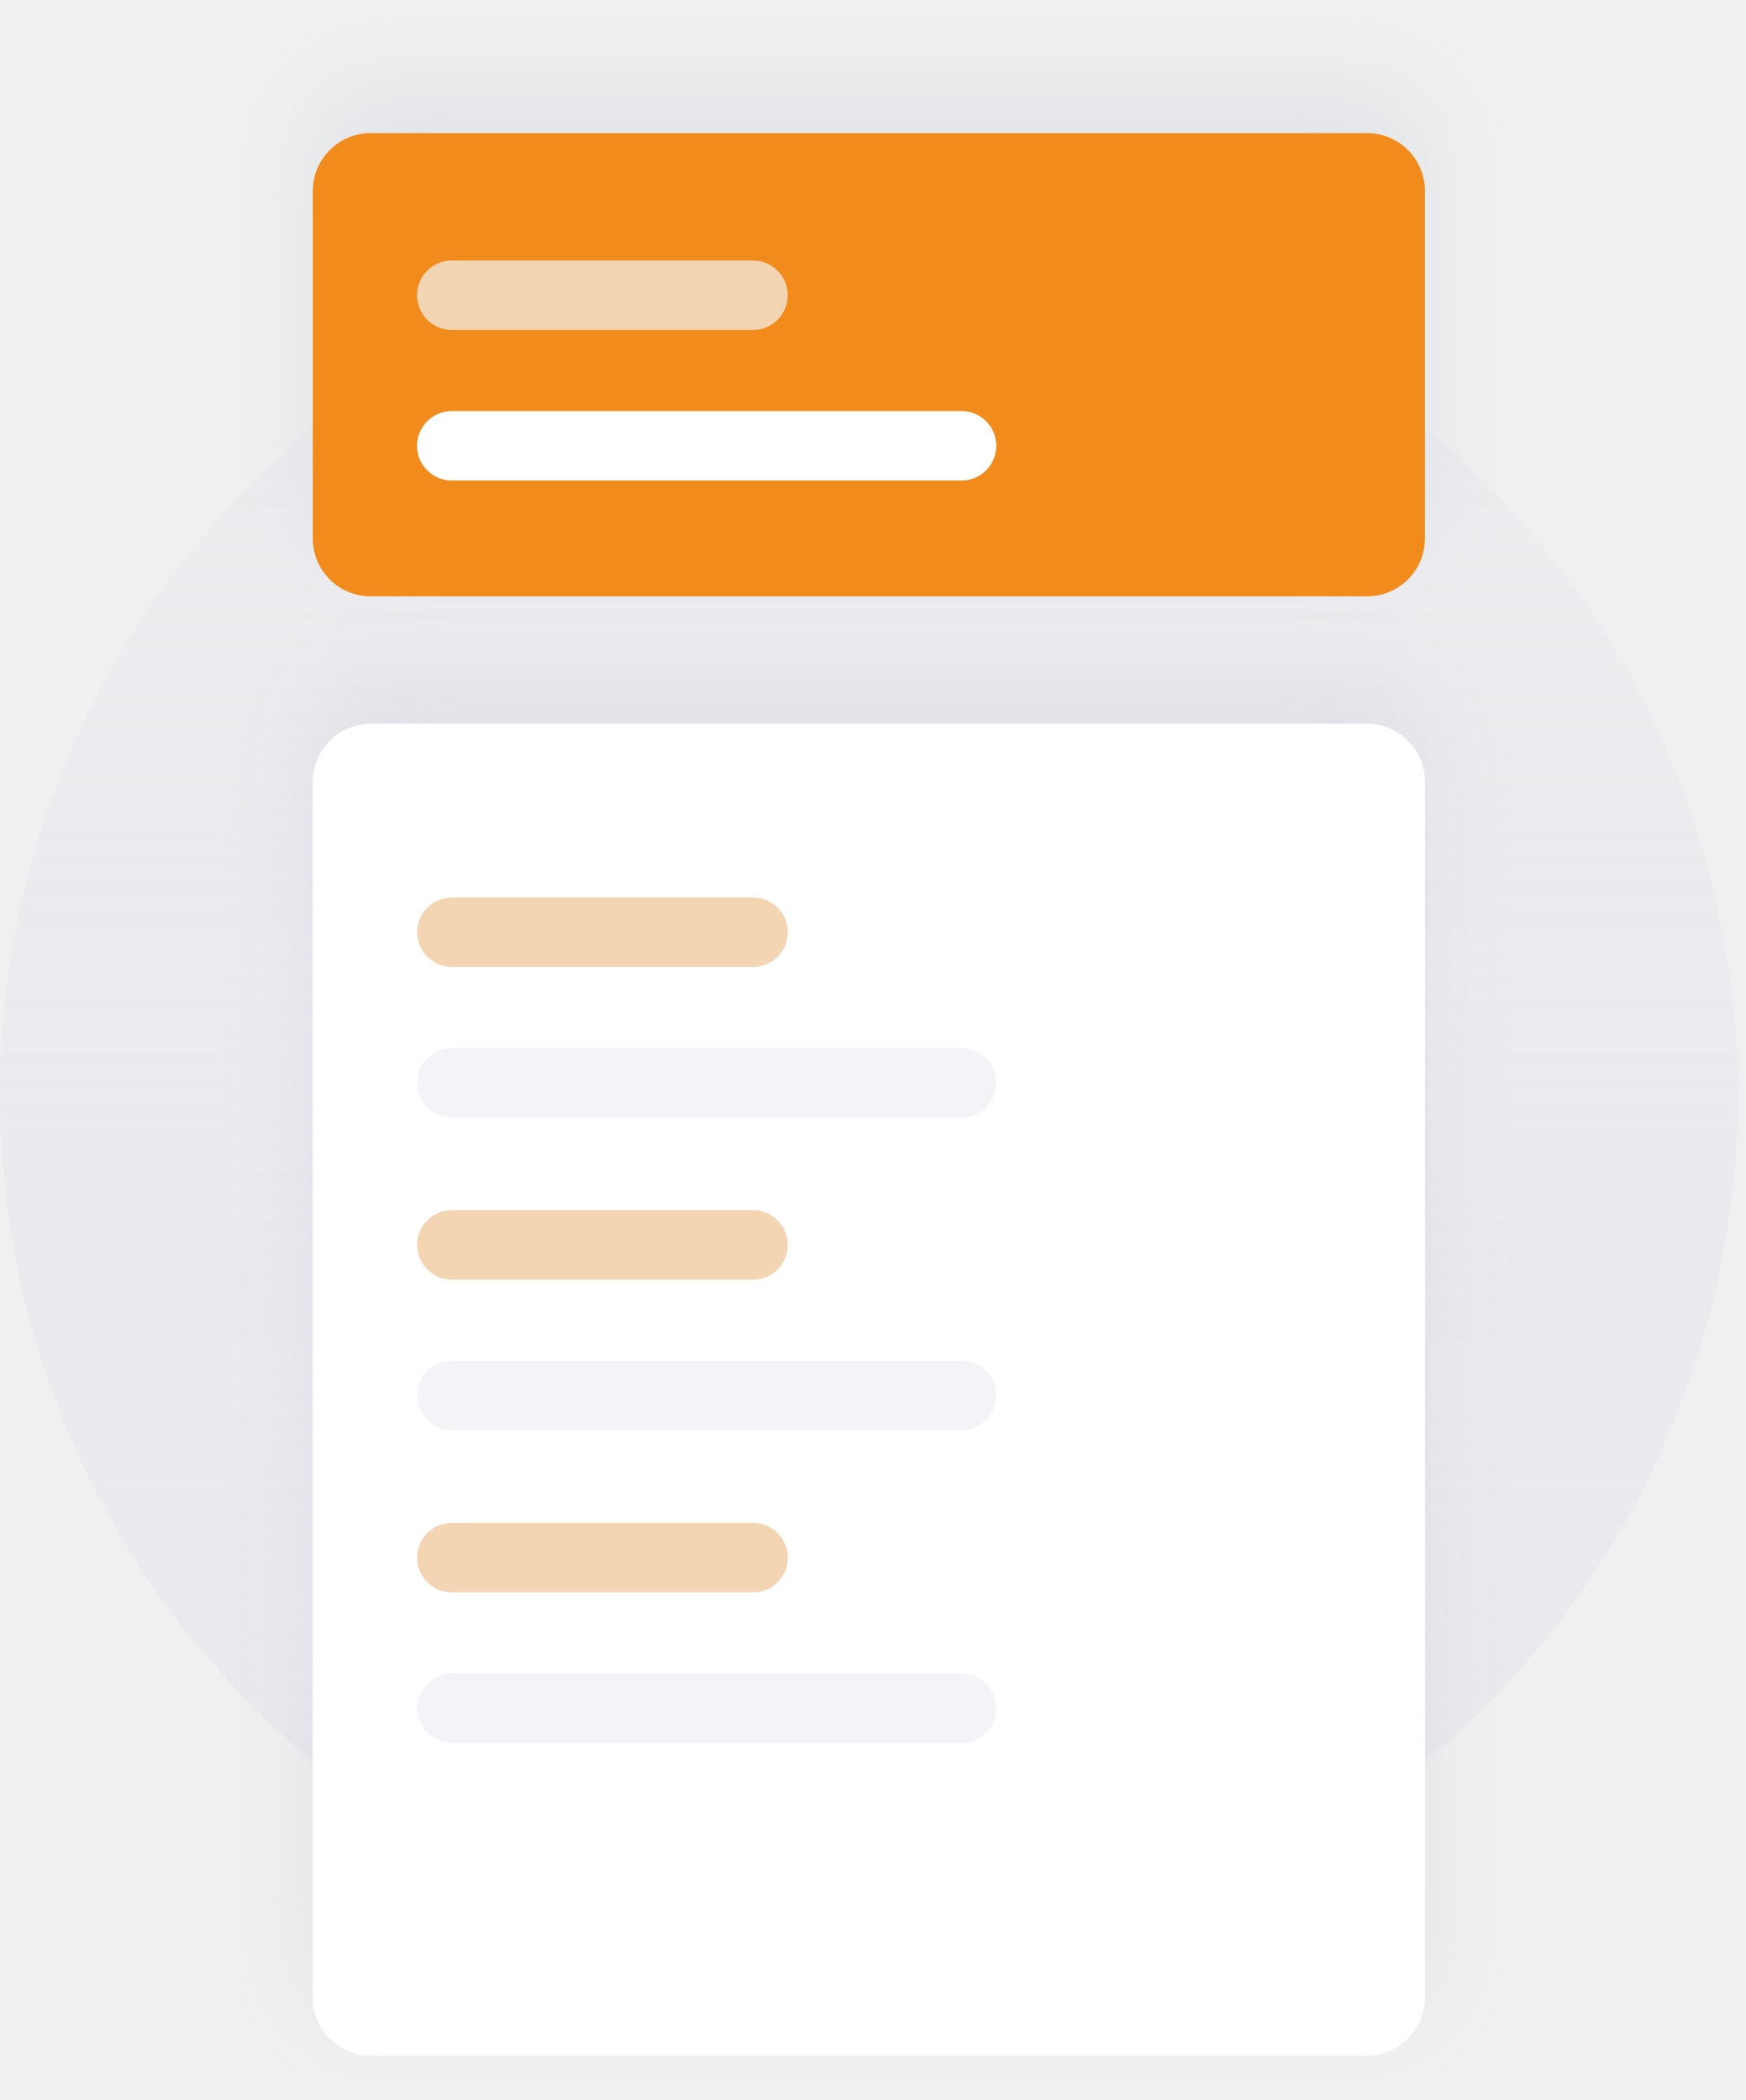
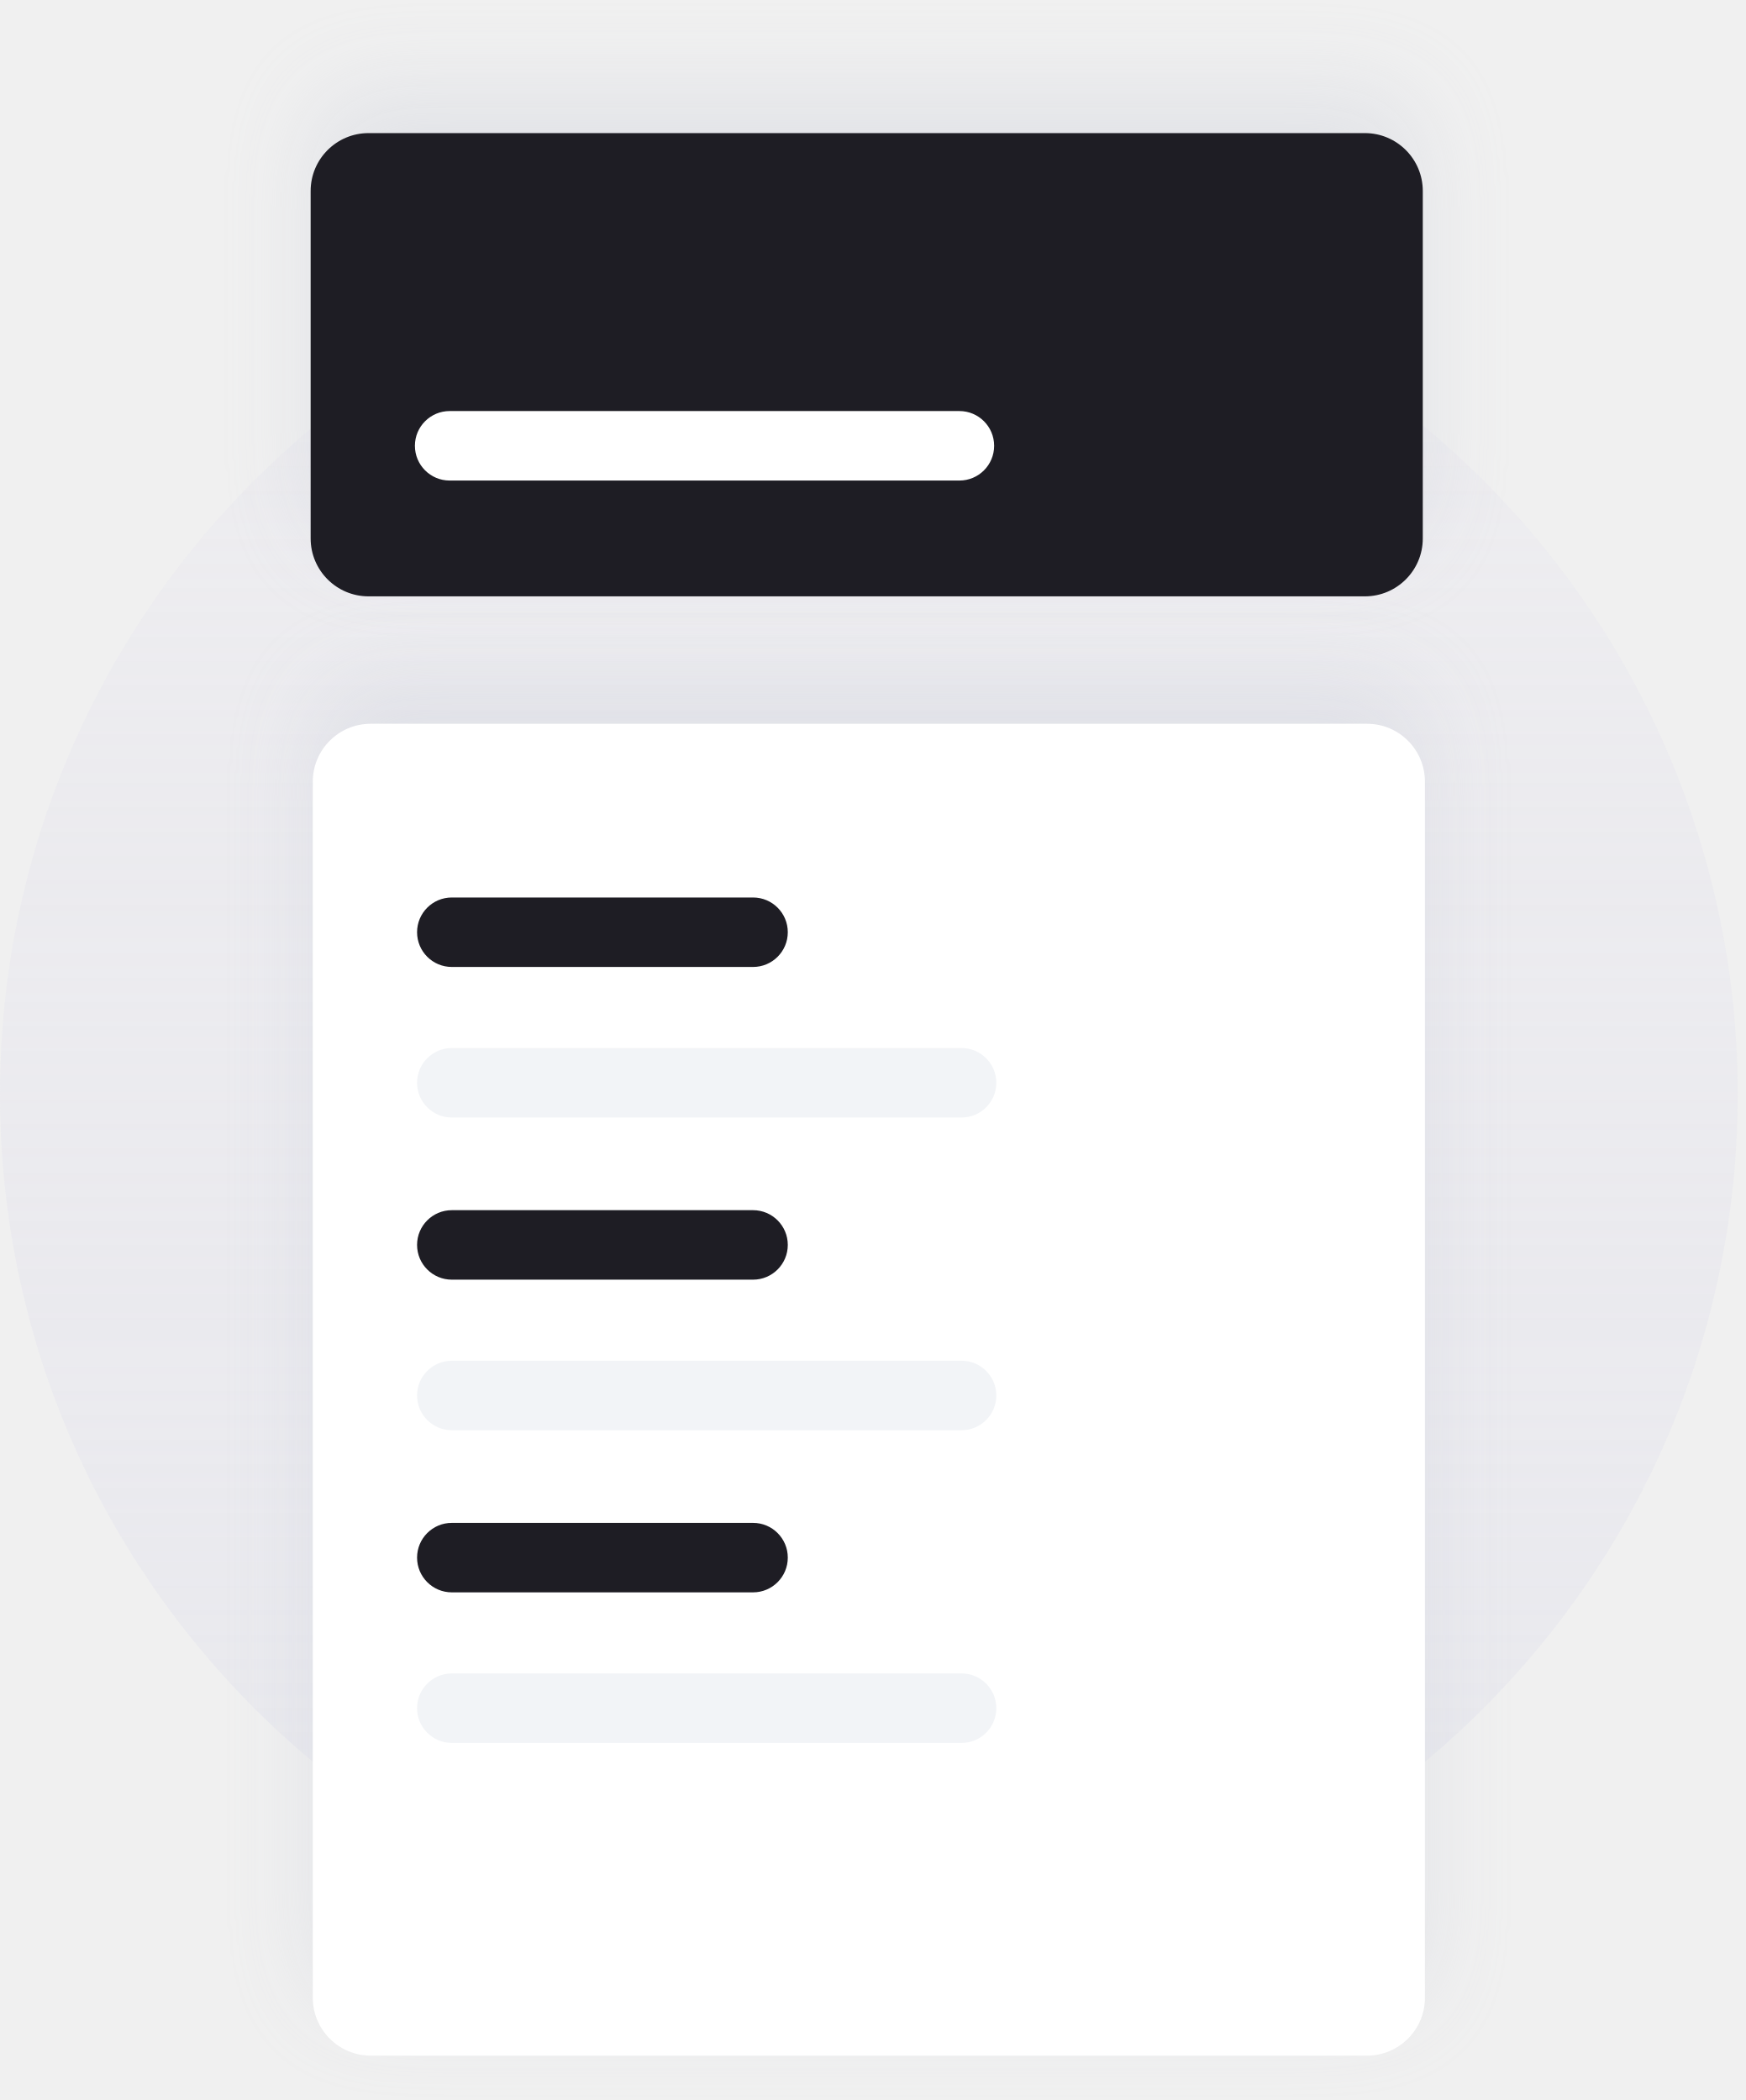
<svg xmlns="http://www.w3.org/2000/svg" width="118" height="142" viewBox="0 0 118 142" fill="none">
-   <path d="M58.735 132.735C91.174 132.735 117.47 106.438 117.47 74C117.47 41.561 91.174 15.265 58.735 15.265C26.297 15.265 0 41.561 0 74C0 106.438 26.297 132.735 58.735 132.735Z" fill="url(#paint0_linear_7102_83339)" />
-   <g filter="url(#filter0_d_7102_83339)">
-     <path d="M92.41 48.94H25.06C22.898 48.94 21.145 50.693 21.145 52.855V135.084C21.145 137.247 22.898 139 25.06 139H92.41C94.572 139 96.325 137.247 96.325 135.084V52.855C96.325 50.693 94.572 48.94 92.41 48.94Z" fill="white" />
+   <path d="M58.735 132.735C91.174 132.735 117.47 106.438 117.47 74C117.47 41.561 91.174 15.265 58.735 15.265C26.297 15.265 0 41.561 0 74C0 106.438 26.297 132.735 58.735 132.735Z" fill="url(#paint0_linear_6556_81057)" />
+   <g filter="url(#filter0_d_6556_81057)">
+     <path d="M92.411 48.94H25.061C22.899 48.94 21.145 50.693 21.145 52.856V135.085C21.145 137.247 22.899 139 25.061 139H92.411C94.573 139 96.326 137.247 96.326 135.085V52.856C96.326 50.693 94.573 48.94 92.411 48.94Z" fill="white" />
  </g>
-   <path d="M50.906 60.687H30.545C29.247 60.687 28.195 61.739 28.195 63.036C28.195 64.334 29.247 65.385 30.545 65.385H50.906C52.204 65.385 53.256 64.334 53.256 63.036C53.256 61.739 52.204 60.687 50.906 60.687Z" fill="#F3D5B3" />
-   <path d="M65.003 70.867H30.545C29.247 70.867 28.195 71.919 28.195 73.217C28.195 74.514 29.247 75.566 30.545 75.566H65.003C66.3 75.566 67.352 74.514 67.352 73.217C67.352 71.919 66.3 70.867 65.003 70.867Z" fill="#F2F4F7" />
-   <path d="M50.906 81.831H30.545C29.247 81.831 28.195 82.883 28.195 84.18C28.195 85.478 29.247 86.53 30.545 86.53H50.906C52.204 86.53 53.256 85.478 53.256 84.18C53.256 82.883 52.204 81.831 50.906 81.831Z" fill="#F3D5B3" />
-   <path d="M65.003 92.012H30.545C29.247 92.012 28.195 93.064 28.195 94.361C28.195 95.659 29.247 96.711 30.545 96.711H65.003C66.3 96.711 67.352 95.659 67.352 94.361C67.352 93.064 66.3 92.012 65.003 92.012Z" fill="#F2F4F7" />
-   <path d="M50.906 102.975H30.545C29.247 102.975 28.195 104.027 28.195 105.324C28.195 106.622 29.247 107.674 30.545 107.674H50.906C52.204 107.674 53.256 106.622 53.256 105.324C53.256 104.027 52.204 102.975 50.906 102.975Z" fill="#F3D5B3" />
-   <path d="M65.003 113.156H30.545C29.247 113.156 28.195 114.208 28.195 115.505C28.195 116.803 29.247 117.855 30.545 117.855H65.003C66.3 117.855 67.352 116.803 67.352 115.505C67.352 114.208 66.3 113.156 65.003 113.156Z" fill="#F2F4F7" />
-   <g filter="url(#filter1_d_7102_83339)">
-     <path d="M92.41 9H25.06C22.898 9 21.145 10.753 21.145 12.916V36.41C21.145 38.572 22.898 40.325 25.06 40.325H92.41C94.572 40.325 96.325 38.572 96.325 36.41V12.916C96.325 10.753 94.572 9 92.41 9Z" fill="#F18B1B" />
+   <path d="M50.905 60.687H30.544C29.246 60.687 28.194 61.738 28.194 63.036C28.194 64.334 29.246 65.385 30.544 65.385H50.905C52.203 65.385 53.255 64.334 53.255 63.036C53.255 61.738 52.203 60.687 50.905 60.687Z" fill="#1E1D24" />
+   <path d="M65.002 70.867H30.544C29.246 70.867 28.194 71.919 28.194 73.217C28.194 74.514 29.246 75.566 30.544 75.566H65.002C66.299 75.566 67.351 74.514 67.351 73.217C67.351 71.919 66.299 70.867 65.002 70.867Z" fill="#F2F4F7" />
+   <path d="M50.905 81.831H30.544C29.246 81.831 28.194 82.883 28.194 84.18C28.194 85.478 29.246 86.53 30.544 86.53H50.905C52.203 86.53 53.255 85.478 53.255 84.18C53.255 82.883 52.203 81.831 50.905 81.831Z" fill="#1E1D24" />
+   <path d="M65.002 92.012H30.544C29.246 92.012 28.194 93.064 28.194 94.361C28.194 95.659 29.246 96.71 30.544 96.71H65.002C66.299 96.71 67.351 95.659 67.351 94.361C67.351 93.064 66.299 92.012 65.002 92.012Z" fill="#F2F4F7" />
+   <path d="M50.905 102.975H30.544C29.246 102.975 28.194 104.027 28.194 105.324C28.194 106.622 29.246 107.674 30.544 107.674H50.905C52.203 107.674 53.255 106.622 53.255 105.324C53.255 104.027 52.203 102.975 50.905 102.975Z" fill="#1E1D24" />
+   <path d="M65.002 113.156H30.544C29.246 113.156 28.194 114.208 28.194 115.505C28.194 116.803 29.246 117.855 30.544 117.855H65.002C66.299 117.855 67.351 116.803 67.351 115.505C67.351 114.208 66.299 113.156 65.002 113.156Z" fill="#F2F4F7" />
+   <g filter="url(#filter1_d_6556_81057)">
+     <path d="M92.265 9H24.916C22.753 9 21 10.753 21 12.916V36.41C21 38.572 22.753 40.325 24.916 40.325H92.265C94.428 40.325 96.181 38.572 96.181 36.41V12.916C96.181 10.753 94.428 9 92.265 9Z" fill="#1E1D24" />
  </g>
-   <path d="M50.902 17.614H30.541C29.243 17.614 28.191 18.666 28.191 19.964C28.191 21.261 29.243 22.313 30.541 22.313H50.902C52.2 22.313 53.252 21.261 53.252 19.964C53.252 18.666 52.2 17.614 50.902 17.614Z" fill="#F3D5B3" />
-   <path d="M64.999 27.795H30.541C29.243 27.795 28.191 28.847 28.191 30.144C28.191 31.442 29.243 32.494 30.541 32.494H64.999C66.296 32.494 67.348 31.442 67.348 30.144C67.348 28.847 66.296 27.795 64.999 27.795Z" fill="white" />
+   <path d="M50.759 17.614H30.397C29.1 17.614 28.048 18.666 28.048 19.964C28.048 21.261 29.1 22.313 30.397 22.313H50.759C52.056 22.313 53.108 21.261 53.108 19.964C53.108 18.666 52.056 17.614 50.759 17.614Z" fill="#1E1D24" />
+   <path d="M64.855 27.795H30.397C29.1 27.795 28.048 28.847 28.048 30.144C28.048 31.442 29.1 32.494 30.397 32.494H64.855C66.153 32.494 67.204 31.442 67.204 30.144C67.204 28.847 66.153 27.795 64.855 27.795Z" fill="white" />
  <defs>
-     <filter id="filter0_d_7102_83339" x="15.145" y="39.94" width="87.18" height="102.06" filterUnits="userSpaceOnUse" color-interpolation-filters="sRGB">
+     <filter id="filter0_d_6556_81057" x="15.146" y="39.94" width="87.181" height="102.061" filterUnits="userSpaceOnUse" color-interpolation-filters="sRGB">
      <feFlood flood-opacity="0" result="BackgroundImageFix" />
      <feColorMatrix in="SourceAlpha" type="matrix" values="0 0 0 0 0 0 0 0 0 0 0 0 0 0 0 0 0 0 127 0" result="hardAlpha" />
      <feOffset dy="-3" />
      <feGaussianBlur stdDeviation="3" />
      <feColorMatrix type="matrix" values="0 0 0 0 0.788 0 0 0 0 0.804 0 0 0 0 0.851 0 0 0 0.349 0" />
-       <feBlend mode="normal" in2="BackgroundImageFix" result="effect1_dropShadow_7102_83339" />
-       <feBlend mode="normal" in="SourceGraphic" in2="effect1_dropShadow_7102_83339" result="shape" />
+       <feBlend mode="normal" in2="BackgroundImageFix" result="effect1_dropShadow_6556_81057" />
+       <feBlend mode="normal" in="SourceGraphic" in2="effect1_dropShadow_6556_81057" result="shape" />
    </filter>
-     <filter id="filter1_d_7102_83339" x="15.145" y="0" width="87.18" height="43.325" filterUnits="userSpaceOnUse" color-interpolation-filters="sRGB">
+     <filter id="filter1_d_6556_81057" x="15" y="0" width="87.181" height="43.325" filterUnits="userSpaceOnUse" color-interpolation-filters="sRGB">
      <feFlood flood-opacity="0" result="BackgroundImageFix" />
      <feColorMatrix in="SourceAlpha" type="matrix" values="0 0 0 0 0 0 0 0 0 0 0 0 0 0 0 0 0 0 127 0" result="hardAlpha" />
      <feOffset dy="-3" />
      <feGaussianBlur stdDeviation="3" />
      <feColorMatrix type="matrix" values="0 0 0 0 0.788 0 0 0 0 0.804 0 0 0 0 0.851 0 0 0 0.349 0" />
-       <feBlend mode="normal" in2="BackgroundImageFix" result="effect1_dropShadow_7102_83339" />
-       <feBlend mode="normal" in="SourceGraphic" in2="effect1_dropShadow_7102_83339" result="shape" />
+       <feBlend mode="normal" in2="BackgroundImageFix" result="effect1_dropShadow_6556_81057" />
+       <feBlend mode="normal" in="SourceGraphic" in2="effect1_dropShadow_6556_81057" result="shape" />
    </filter>
-     <linearGradient id="paint0_linear_7102_83339" x1="58.735" y1="15.265" x2="58.735" y2="132.735" gradientUnits="userSpaceOnUse">
+     <linearGradient id="paint0_linear_6556_81057" x1="58.735" y1="15.265" x2="58.735" y2="132.735" gradientUnits="userSpaceOnUse">
      <stop stop-color="#DCD8EC" stop-opacity="0.12" />
      <stop offset="1" stop-color="#DFE0EB" stop-opacity="0.4" />
    </linearGradient>
  </defs>
</svg>
